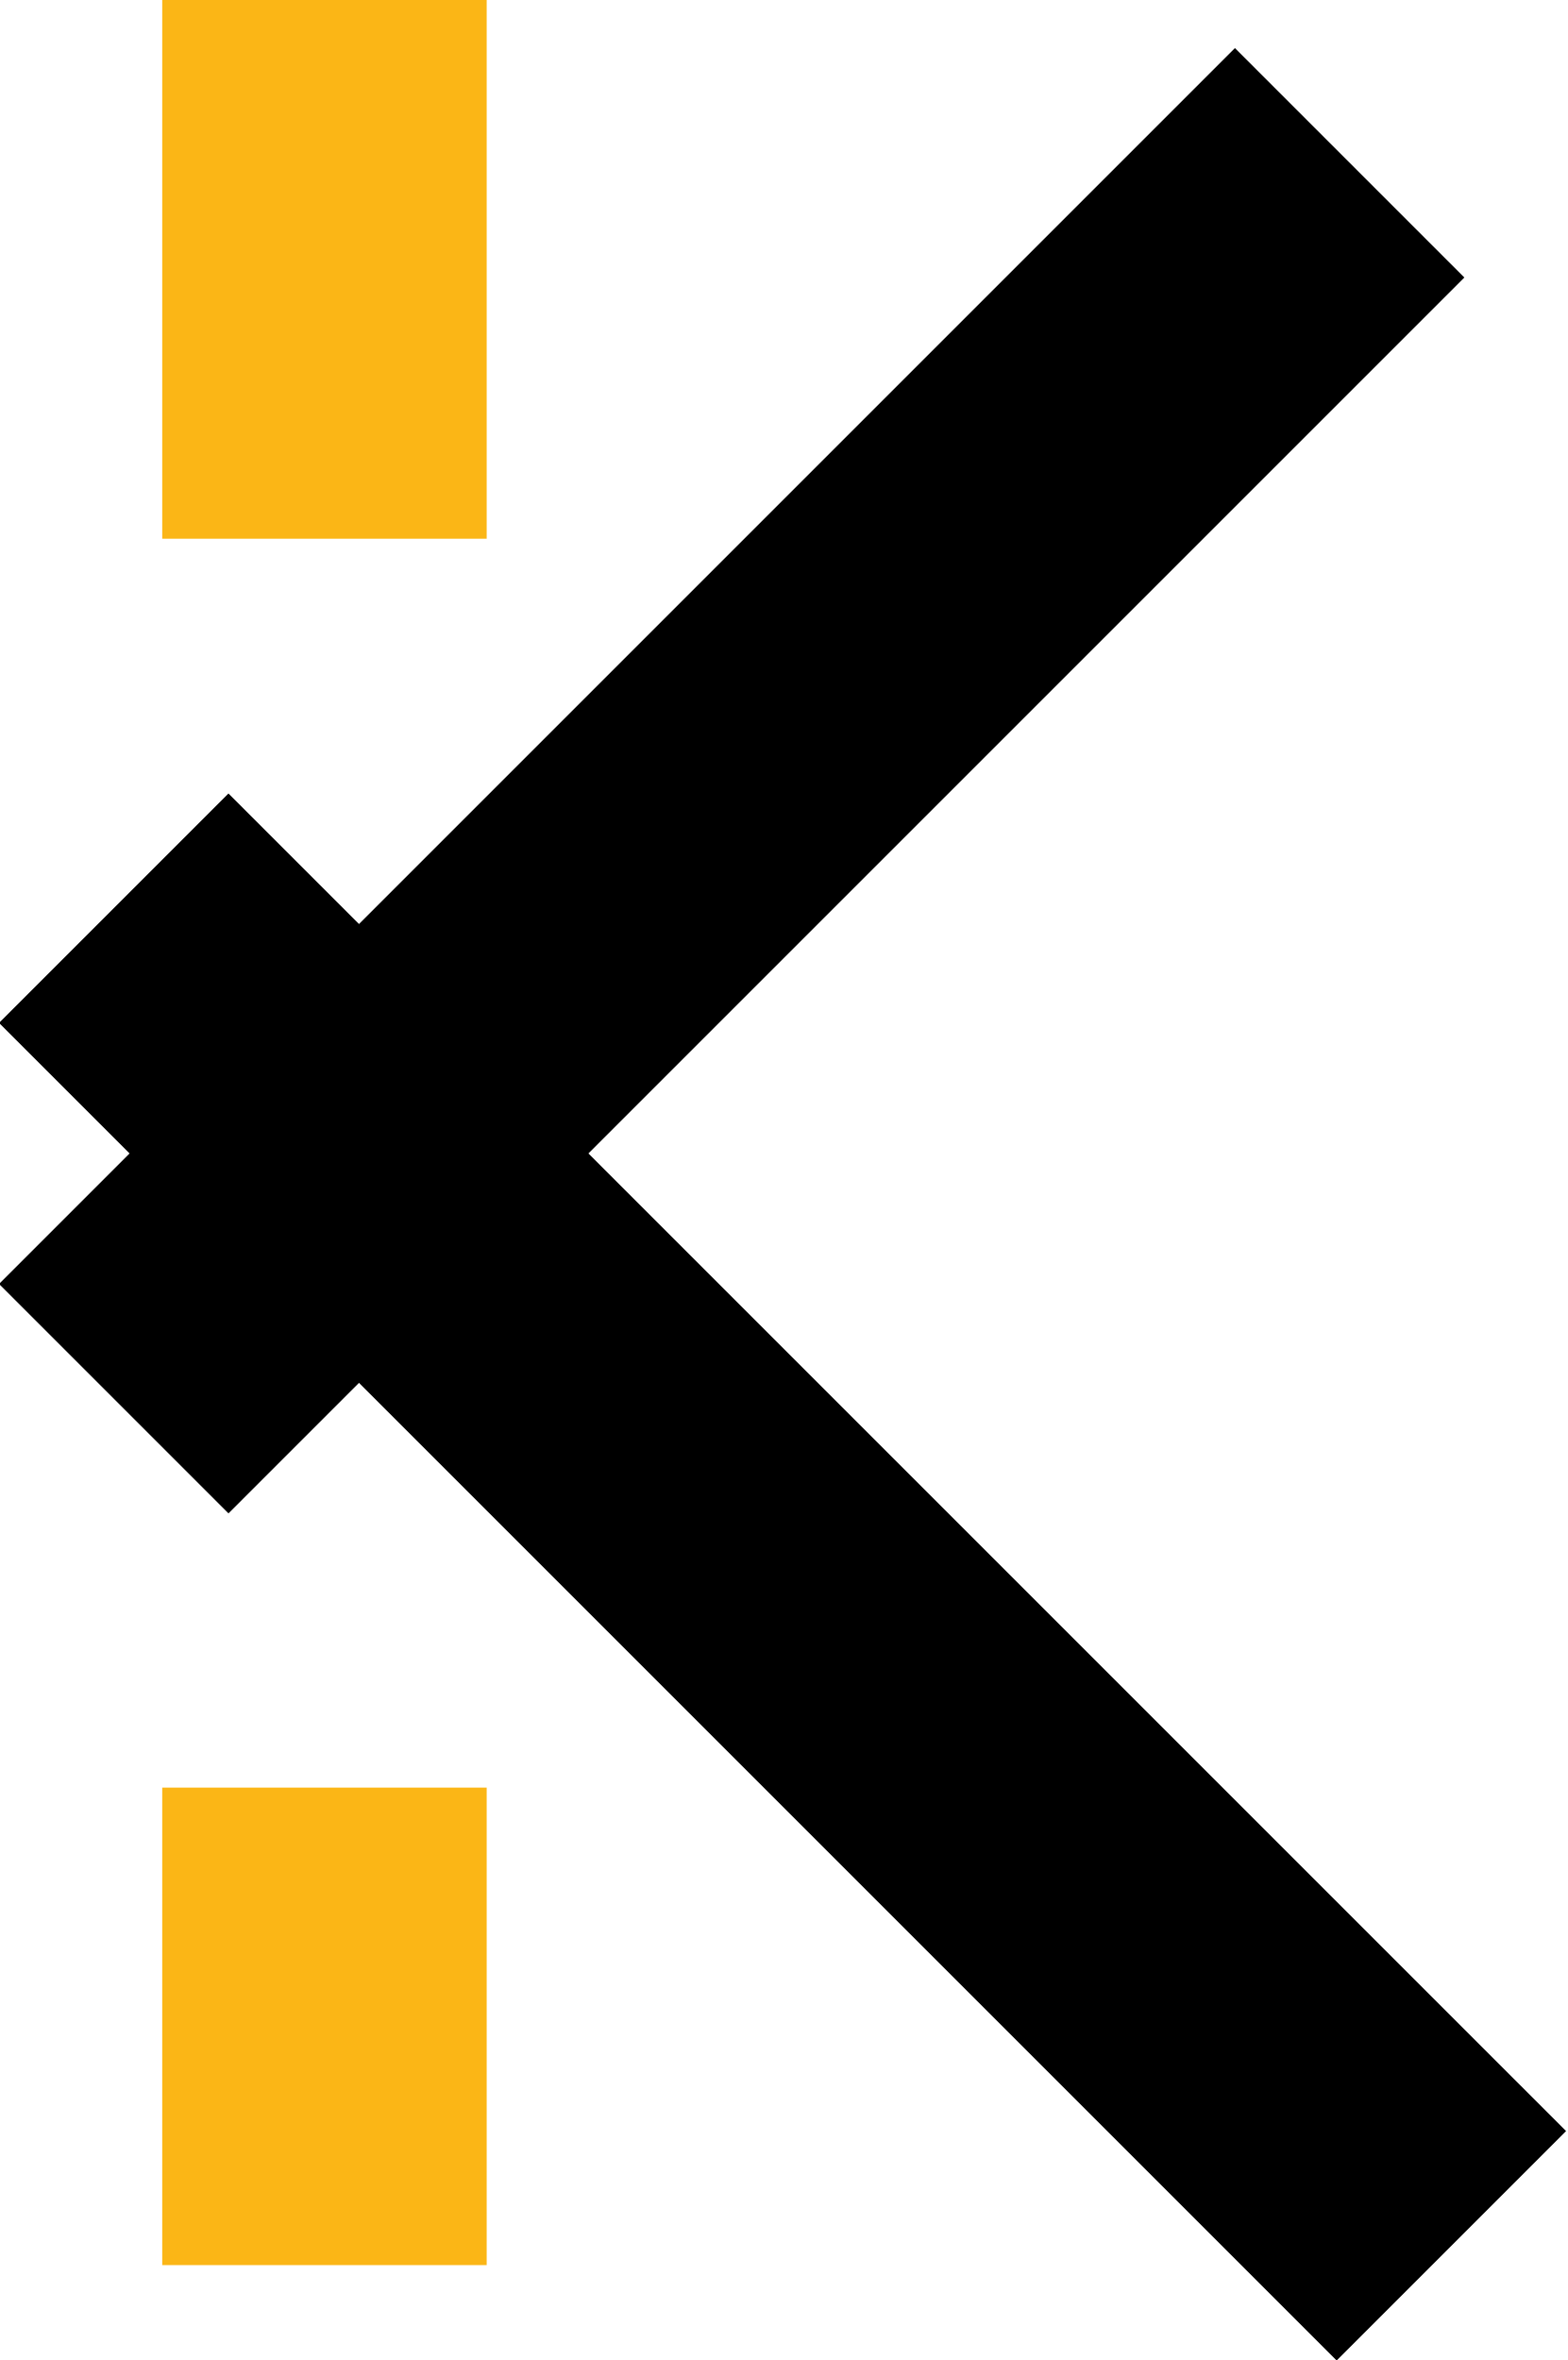
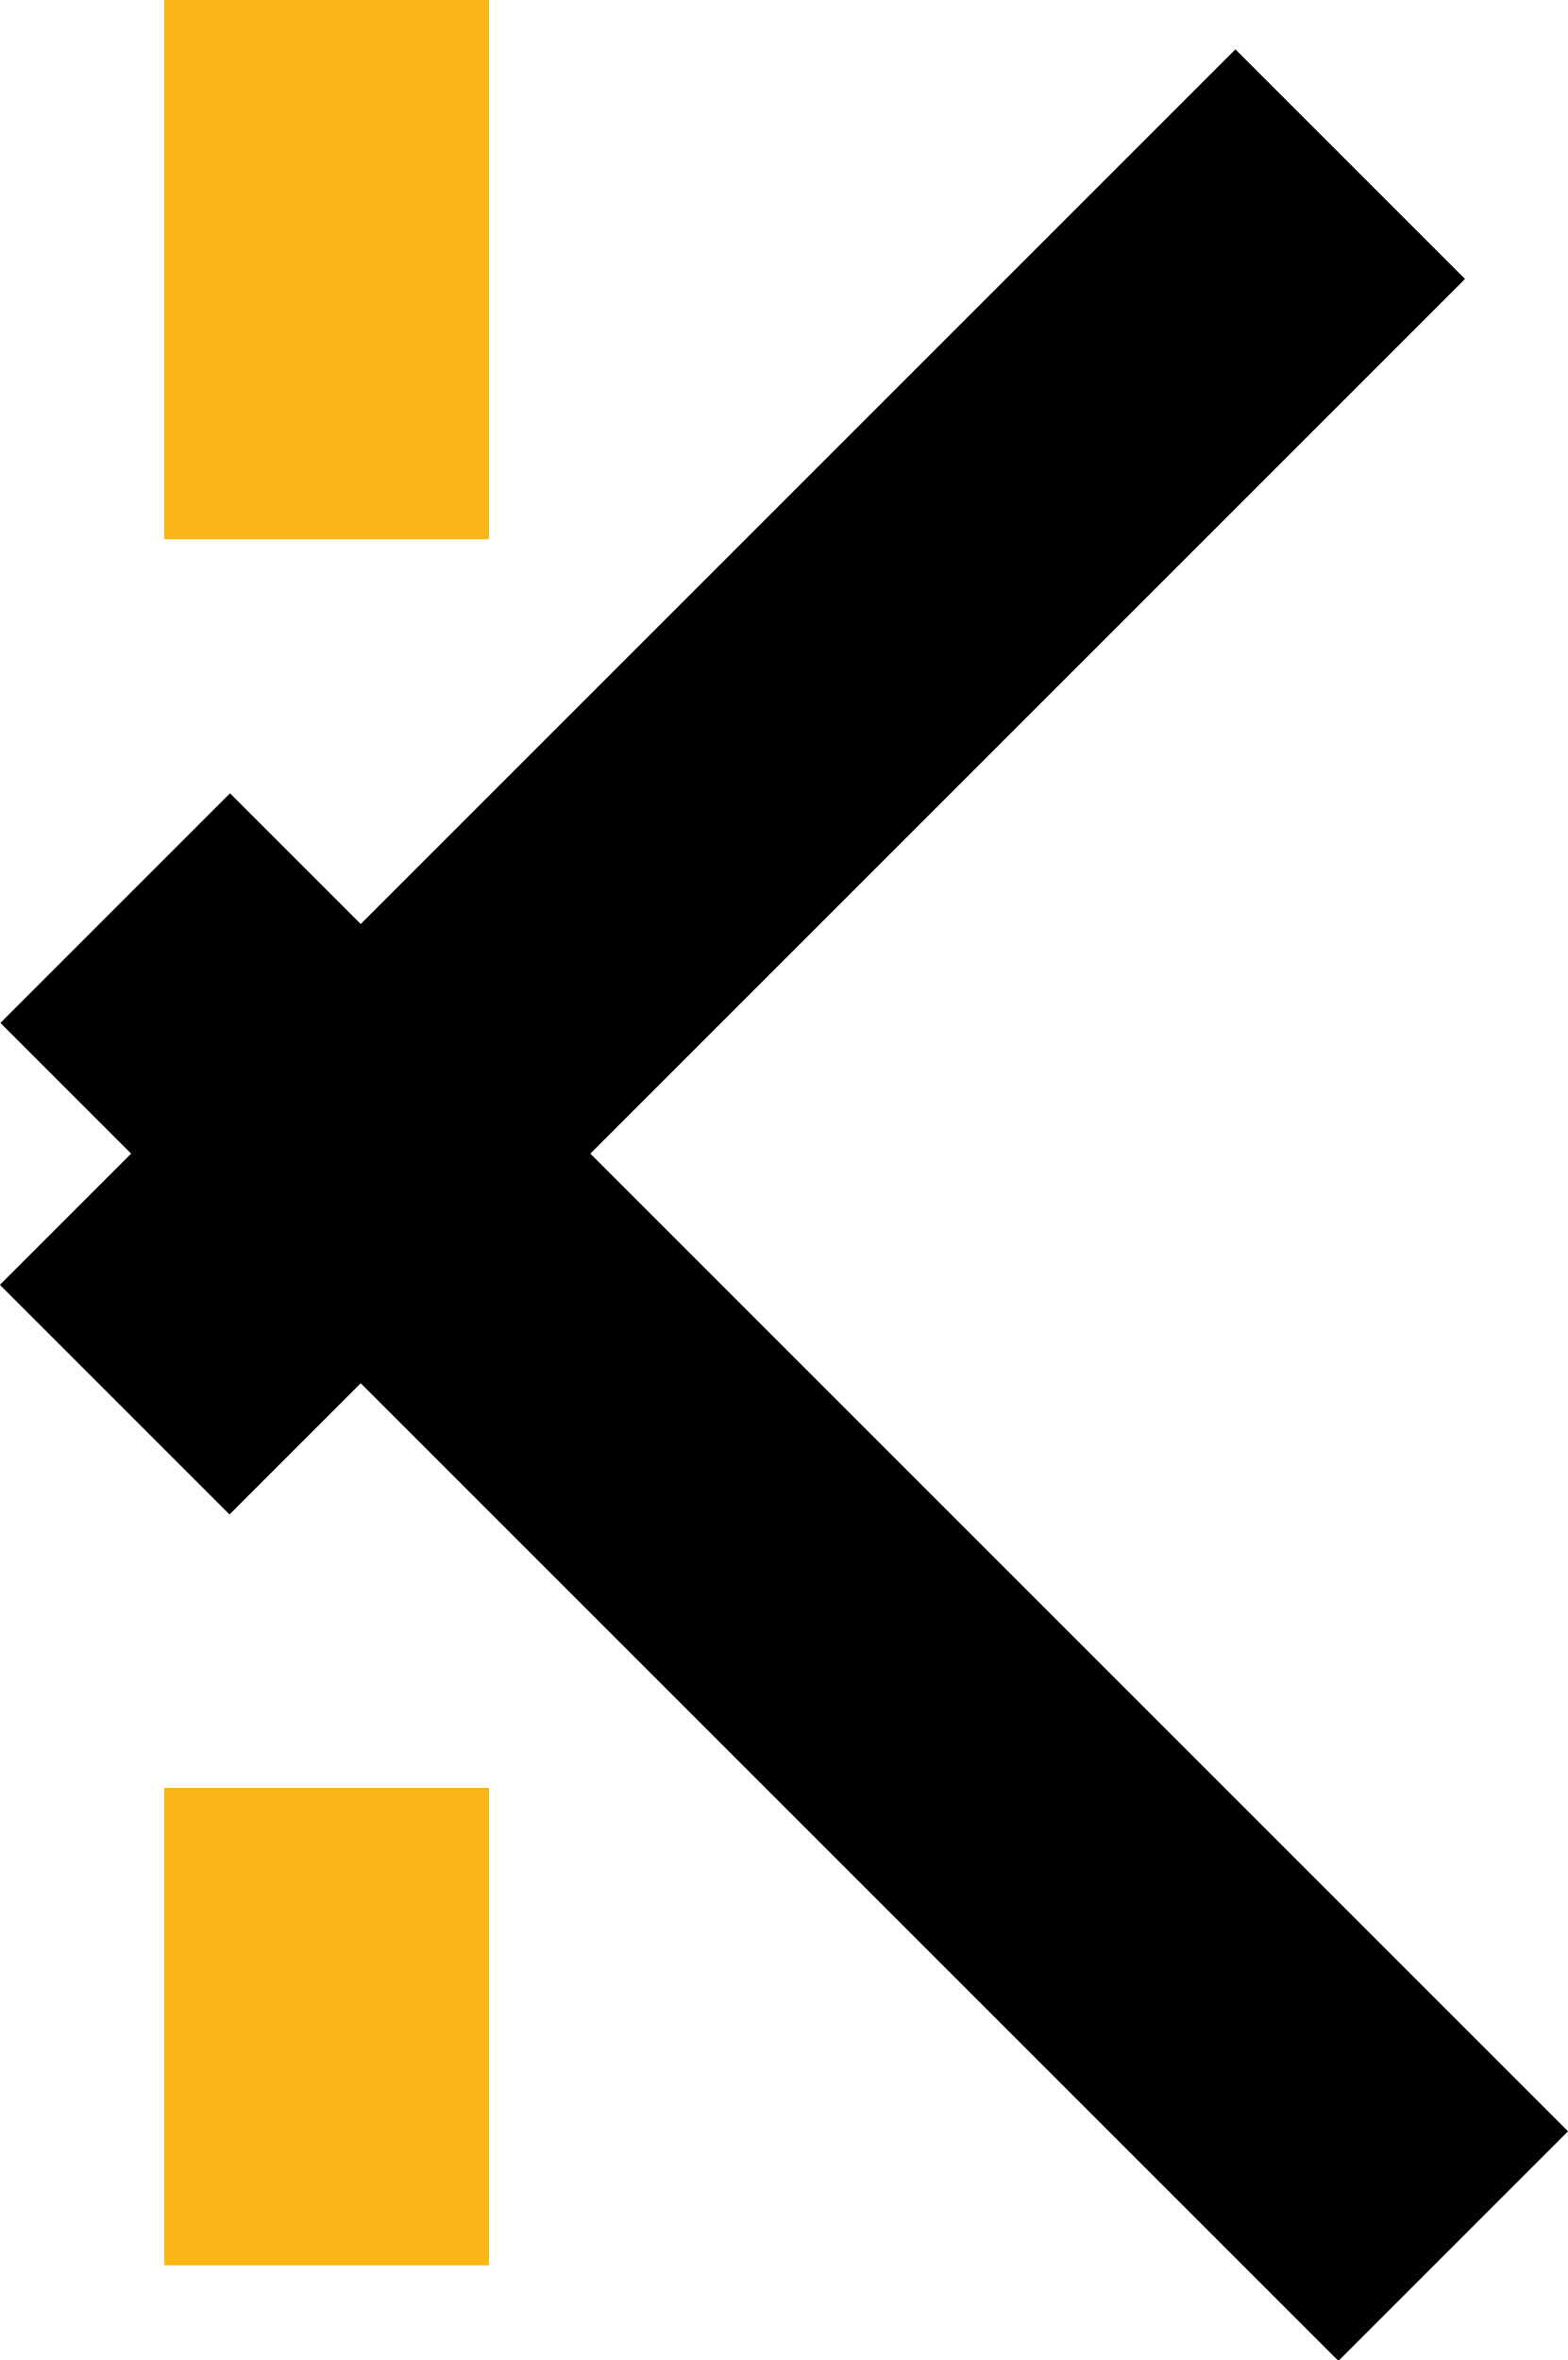
- <svg xmlns="http://www.w3.org/2000/svg" version="1.1" id="Layer_3" x="0px" y="0px" viewBox="-178 351 51.2 77.1" style="enable-background:new -178 351 51.2 77.1;" xml:space="preserve">
+ <svg xmlns="http://www.w3.org/2000/svg" version="1.1" id="Layer_1" x="0px" y="0px" viewBox="0 0 81.1 122.1" style="enable-background:new 0 0 81.1 122.1;" xml:space="preserve">
  <style type="text/css">
- 	.st0{fill:#FBB616;}
+ 	.st0{fill:#010101;}
+ 	.st1{fill:#FAB516;}
</style>
-   <rect id="XMLID_188_" x="-157.7" y="371.6" transform="matrix(-0.7071 0.7071 -0.7071 -0.7071 24.411 794.8892)" width="10.6" height="61.8" />
-   <rect id="XMLID_190_" x="-159.4" y="348" transform="matrix(-0.7071 -0.7071 0.7071 -0.7071 -529.3185 533.8004)" width="10.6" height="57.1" />
-   <rect id="XMLID_191_" x="-172.7" y="351" class="st0" width="10.6" height="17.6" />
-   <rect id="XMLID_192_" x="-172.7" y="409.4" class="st0" width="10.6" height="15.6" />
+   <rect id="XMLID_391_" x="32.2" y="32.6" transform="matrix(-0.7071 0.7071 -0.7071 -0.7071 126.945 110.5514)" class="st0" width="16.8" height="97.9" />
+   <rect id="XMLID_393_" x="29.5" y="-4.8" transform="matrix(-0.7071 -0.7071 0.7071 -0.7071 36.1281 95.8206)" class="st0" width="16.8" height="90.4" />
+   <rect id="XMLID_394_" x="8.5" class="st1" width="16.8" height="27.9" />
+   <rect id="XMLID_395_" x="8.5" y="92.5" class="st1" width="16.8" height="24.7" />
</svg>
